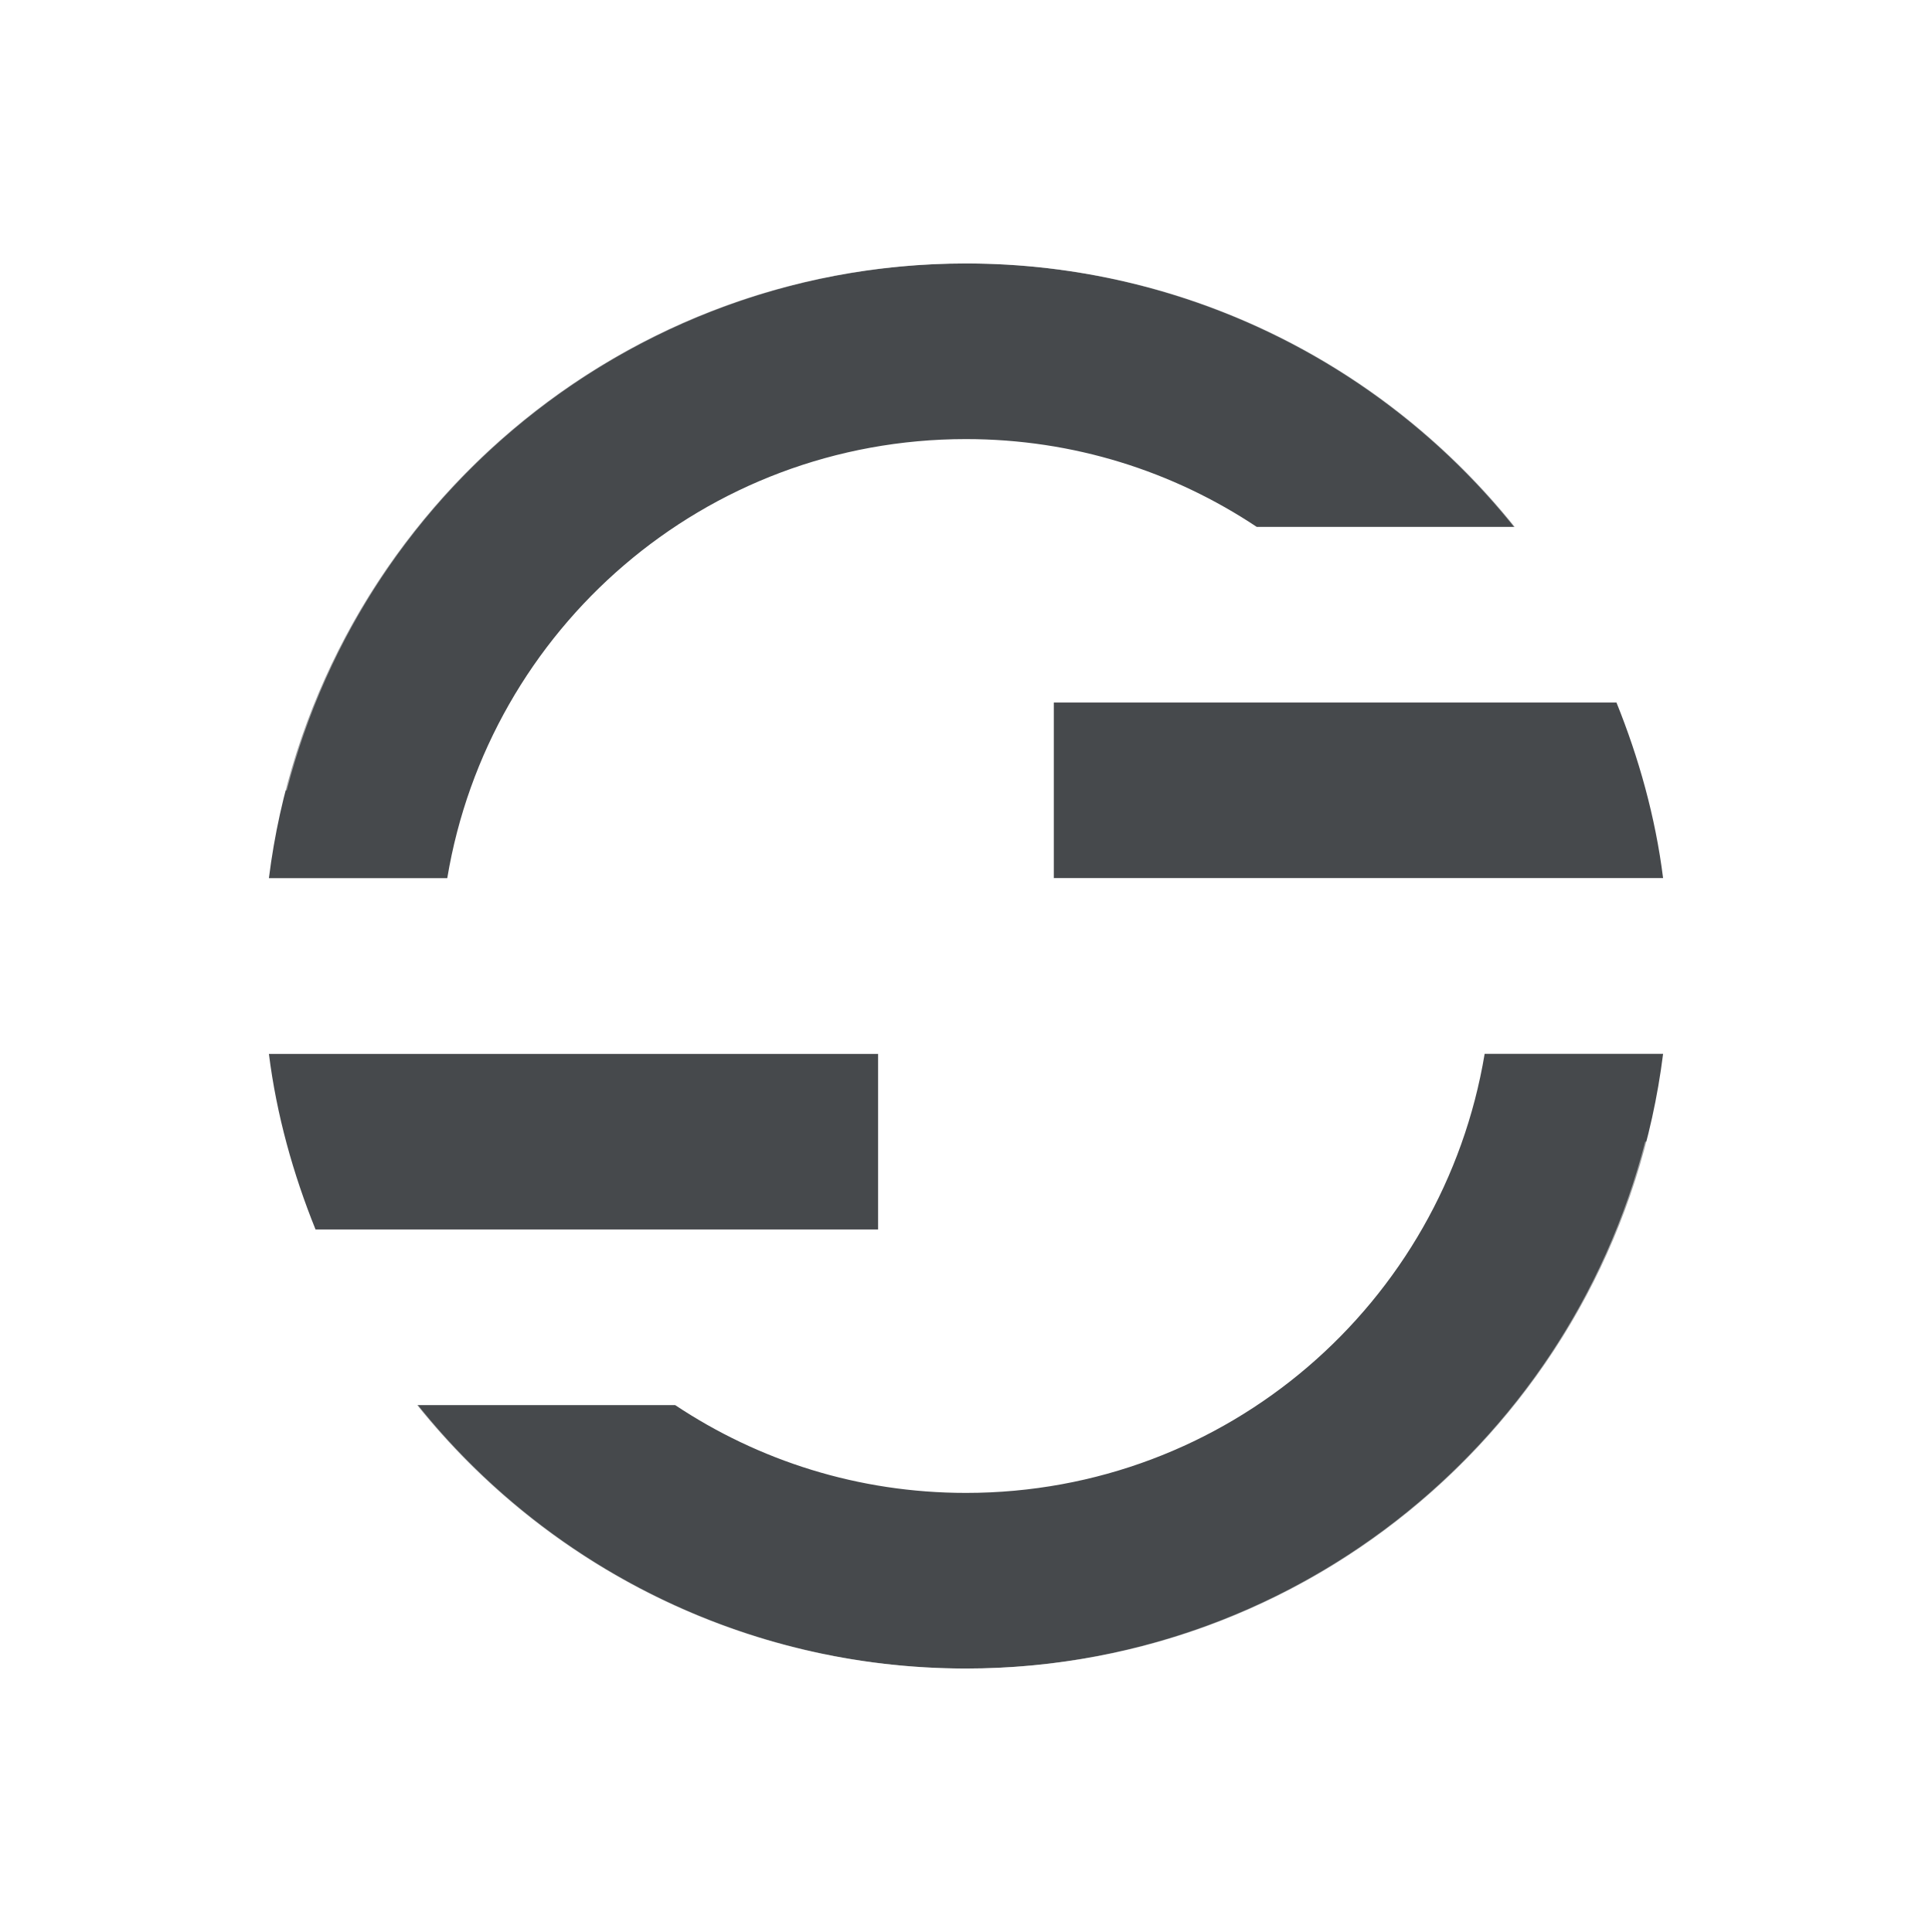
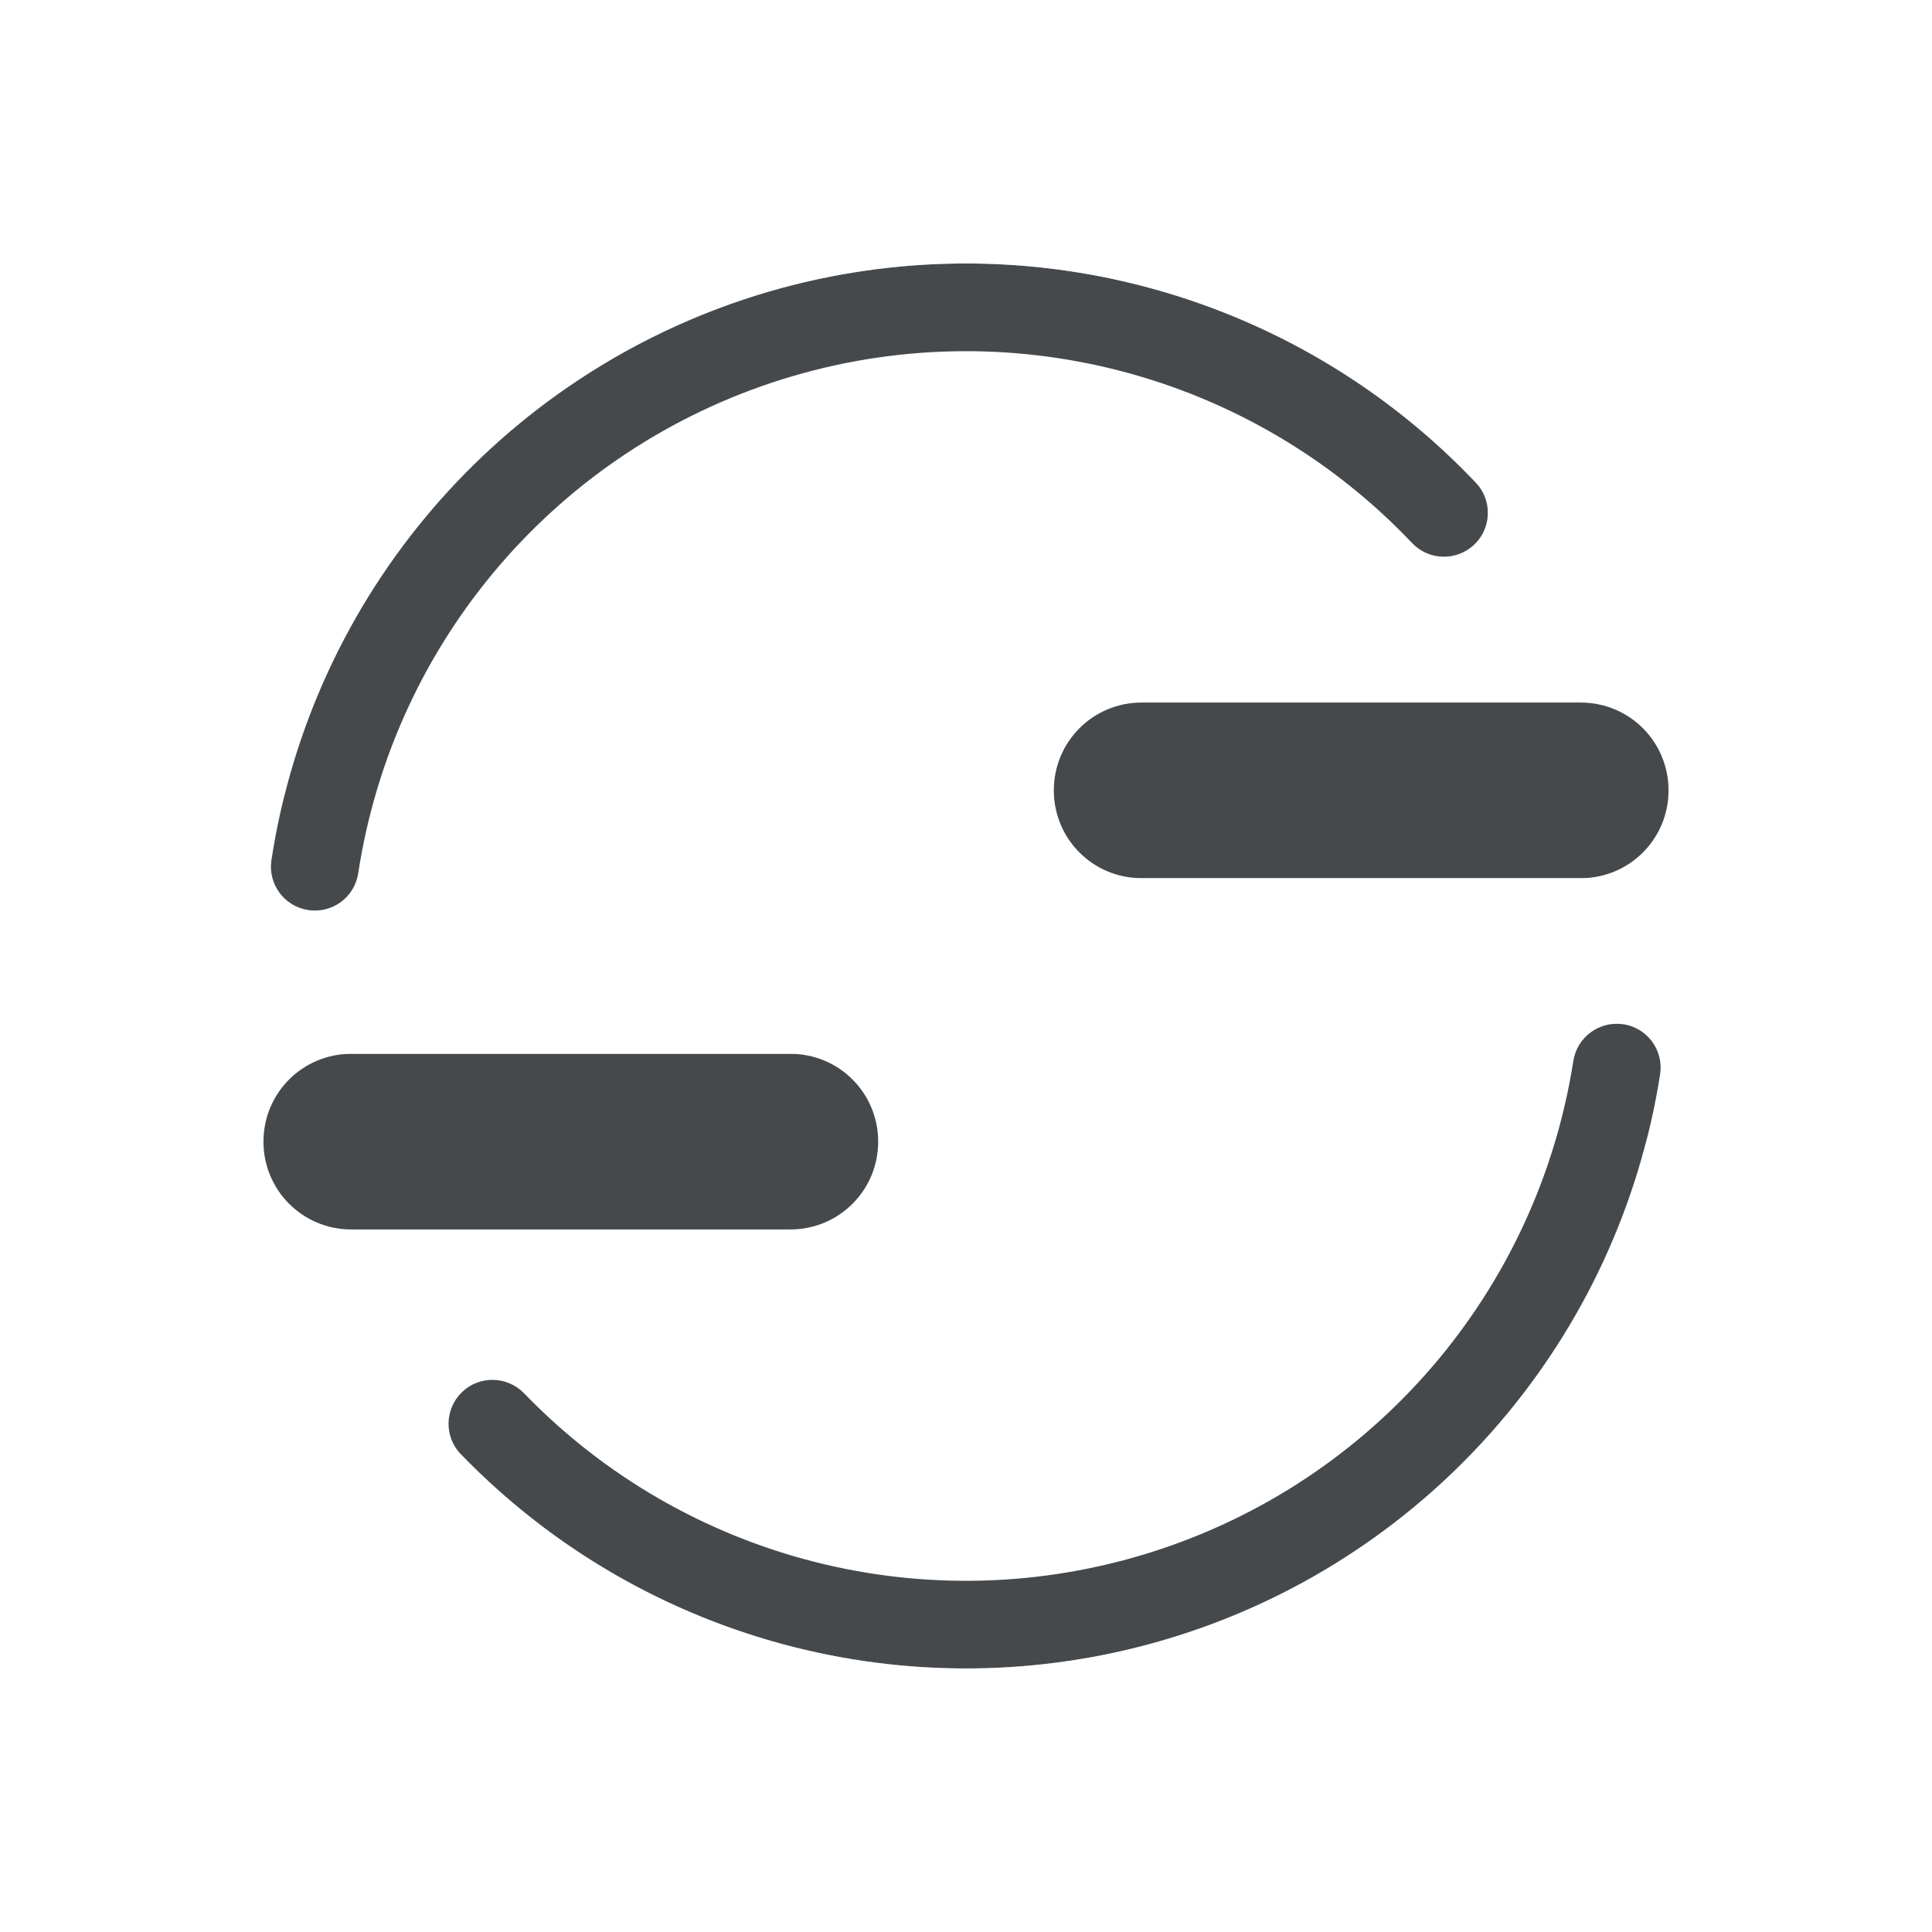
<svg xmlns="http://www.w3.org/2000/svg" id="a" width="22" height="22" version="1.1">
  <defs id="e">
    <style id="current-color-scheme" type="text/css">.ColorScheme-Text {color:#090d11;}.ColorScheme-Background{color:#ffffff;}</style>
  </defs>
-   <path id="d" class="ColorScheme-Text" d="m11 3c-4.078 0-7.444 3.056-7.938 7h2.031c0.473-2.841 2.931-5 5.906-5 1.227 0 2.362 0.368 3.312 1h2.938c-1.466-1.829-3.724-3-6.25-3zm1 5v2h6.938c-0.087-0.696-0.277-1.371-0.531-2h-2.219zm-8.938 4c0.087 0.696 0.277 1.371 0.531 2h6.406v-2h-6.937zm13.844 0c-0.473 2.841-2.931 5-5.906 5-1.227 0-2.362-0.368-3.312-1h-2.938c1.466 1.829 3.724 3 6.25 3 4.078 0 7.444-3.056 7.938-7h-2.031z" style="fill-opacity:.75;fill:currentColor" />
-   <path id="b" class="ColorScheme-Background" d="m11 2a9 9 0 0 0-8.764 7h1.029a8 8 0 0 1 7.734-6 8 8 0 0 1 7.412 5h1.06a9 9 0 0 0-8.473-6zm1 8v1h8v-1zm-10 1v1h8v-1zm16.734 2a8 8 0 0 1-7.734 6 8 8 0 0 1-7.412-5h-1.06a9 9 0 0 0 8.473 6 9 9 0 0 0 8.764-7h-1.029z" style="fill-opacity:.5;fill:currentColor" />
+   <path id="d" class="ColorScheme-Text" d="m10.822 3.002c-0.741 0.016-1.486 0.135-2.215 0.363-2.914 0.913-5.055 3.409-5.516 6.428-0.042 0.273 0.145 0.528 0.418 0.57 0.273 0.042 0.528-0.145 0.57-0.418 0.403-2.644 2.274-4.825 4.826-5.625 2.552-0.8 5.334-0.077 7.174 1.863 0.19 0.201 0.506 0.209 0.707 0.02 0.201-0.19 0.209-0.506 0.02-0.707-1.576-1.662-3.761-2.543-5.984-2.494zm2.178 4.998c-0.554 0-1 0.446-1 1s0.446 1 1 1h5c0.554 0 1-0.446 1-1s-0.446-1-1-1zm5.486 3.664c-0.272-0.042-0.527 0.144-0.57 0.416-0.41 2.626-2.269 4.792-4.803 5.594-2.533 0.802-5.3 0.102-7.146-1.809-0.192-0.198-0.509-0.204-0.707-0.012-0.198 0.192-0.204 0.509-0.012 0.707 2.109 2.182 5.275 2.983 8.168 2.066s5.02-3.394 5.488-6.393c0.042-0.273-0.145-0.528-0.418-0.57zm-14.486 0.336c-0.554 0-1 0.446-1 1s0.446 1 1 1h5c0.554 0 1-0.446 1-1s-0.446-1-1-1z" style="fill-opacity:.75;fill:currentColor" />
+   <path id="b" class="ColorScheme-Background" d="m11.08 2c-0.239-0.002-0.481 0.006-0.723 0.023-3.869 0.277-7.127 3.006-8.08 6.766-0.068 0.267 0.094 0.539 0.361 0.607 0.267 0.068 0.539-0.094 0.607-0.361 0.848-3.345 3.741-5.767 7.184-6.014 3.442-0.246 6.649 1.739 7.965 4.93 0.105 0.256 0.399 0.378 0.654 0.271 0.255-0.105 0.376-0.397 0.271-0.652-1.386-3.362-4.65-5.54-8.24-5.57zm1.42 8c-0.277 0-0.5 0.223-0.5 0.5s0.223 0.5 0.5 0.5h7c0.277 0 0.5-0.223 0.5-0.5s-0.223-0.5-0.5-0.5zm-10 1c-0.277 0-0.5 0.218-0.5 0.49v0.02c0 0.272 0.223 0.49 0.5 0.49h7c0.277 0 0.5-0.218 0.5-0.49v-0.02c0-0.272-0.223-0.49-0.5-0.49zm16.584 1.691c-0.172 0.047-0.306 0.183-0.352 0.355-0.879 3.32-3.772 5.705-7.199 5.934-3.427 0.229-6.614-1.75-7.926-4.924-0.105-0.255-0.397-0.376-0.652-0.271-0.255 0.105-0.376 0.397-0.271 0.652 1.474 3.567 5.065 5.798 8.916 5.541 3.851-0.257 7.112-2.945 8.1-6.676 0.071-0.267-0.088-0.541-0.355-0.611-0.085-0.023-0.175-0.023-0.26 0z" style="fill-opacity:.5;fill:currentColor" />
</svg>
